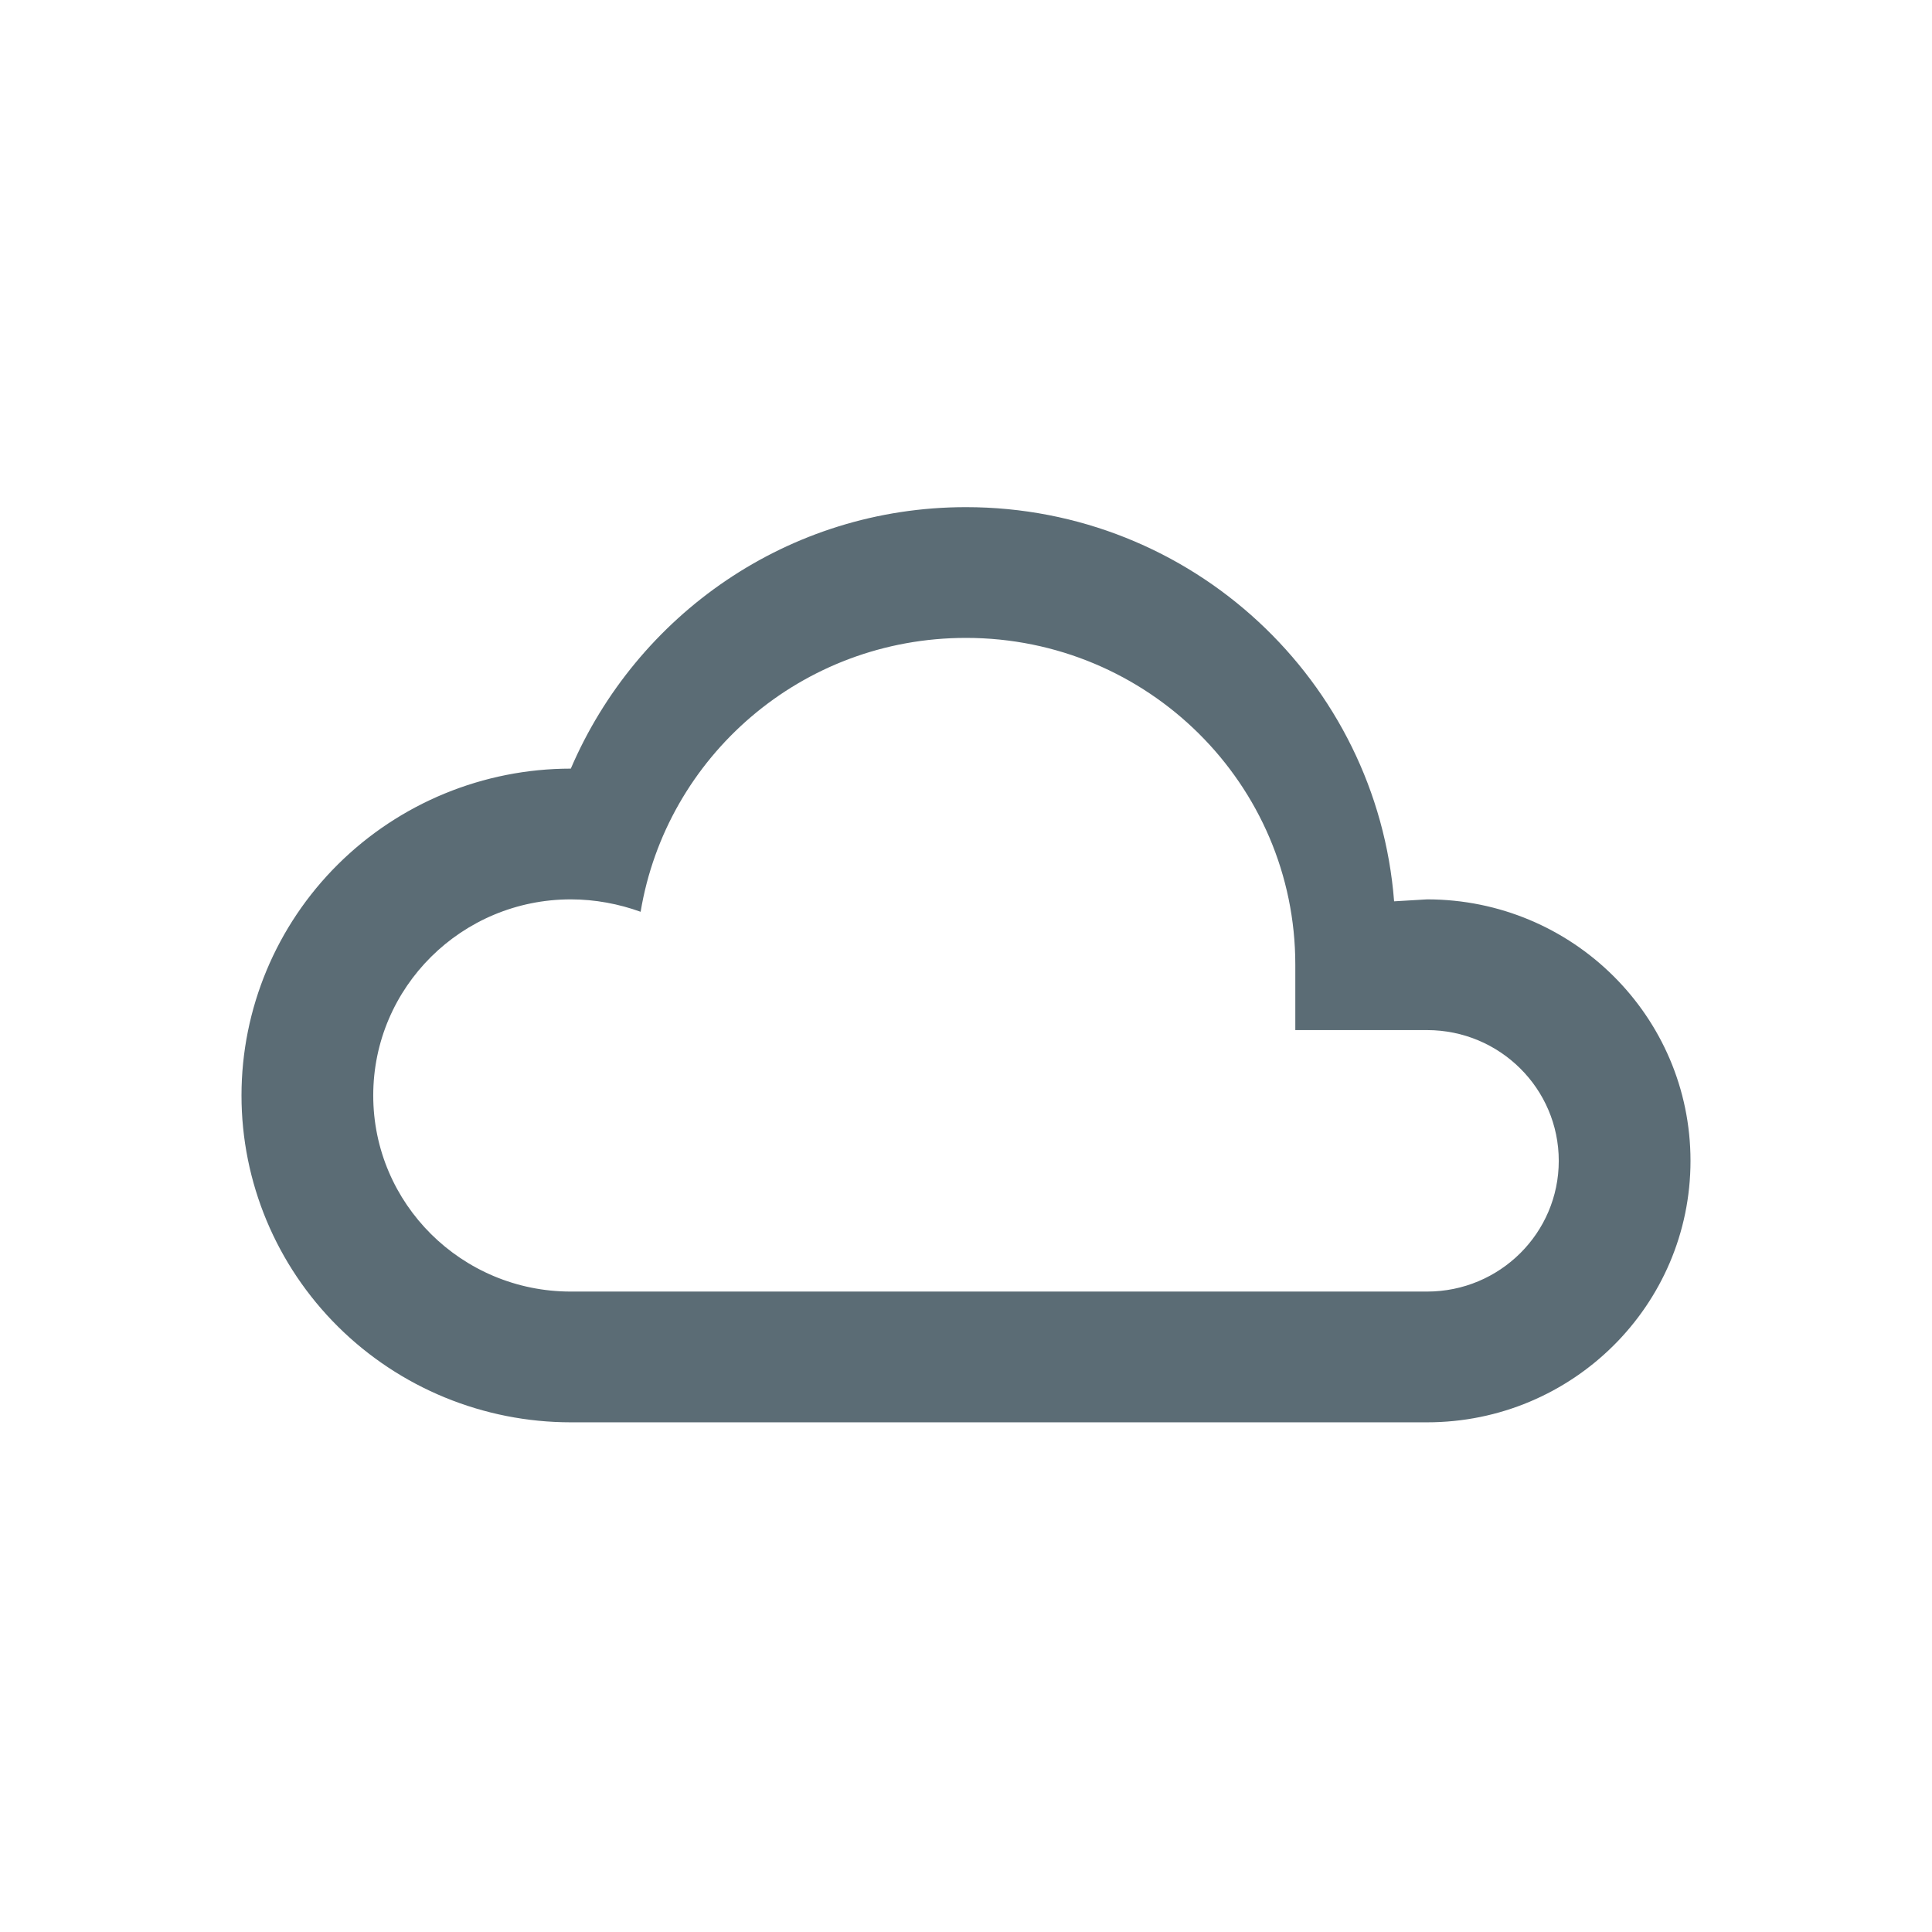
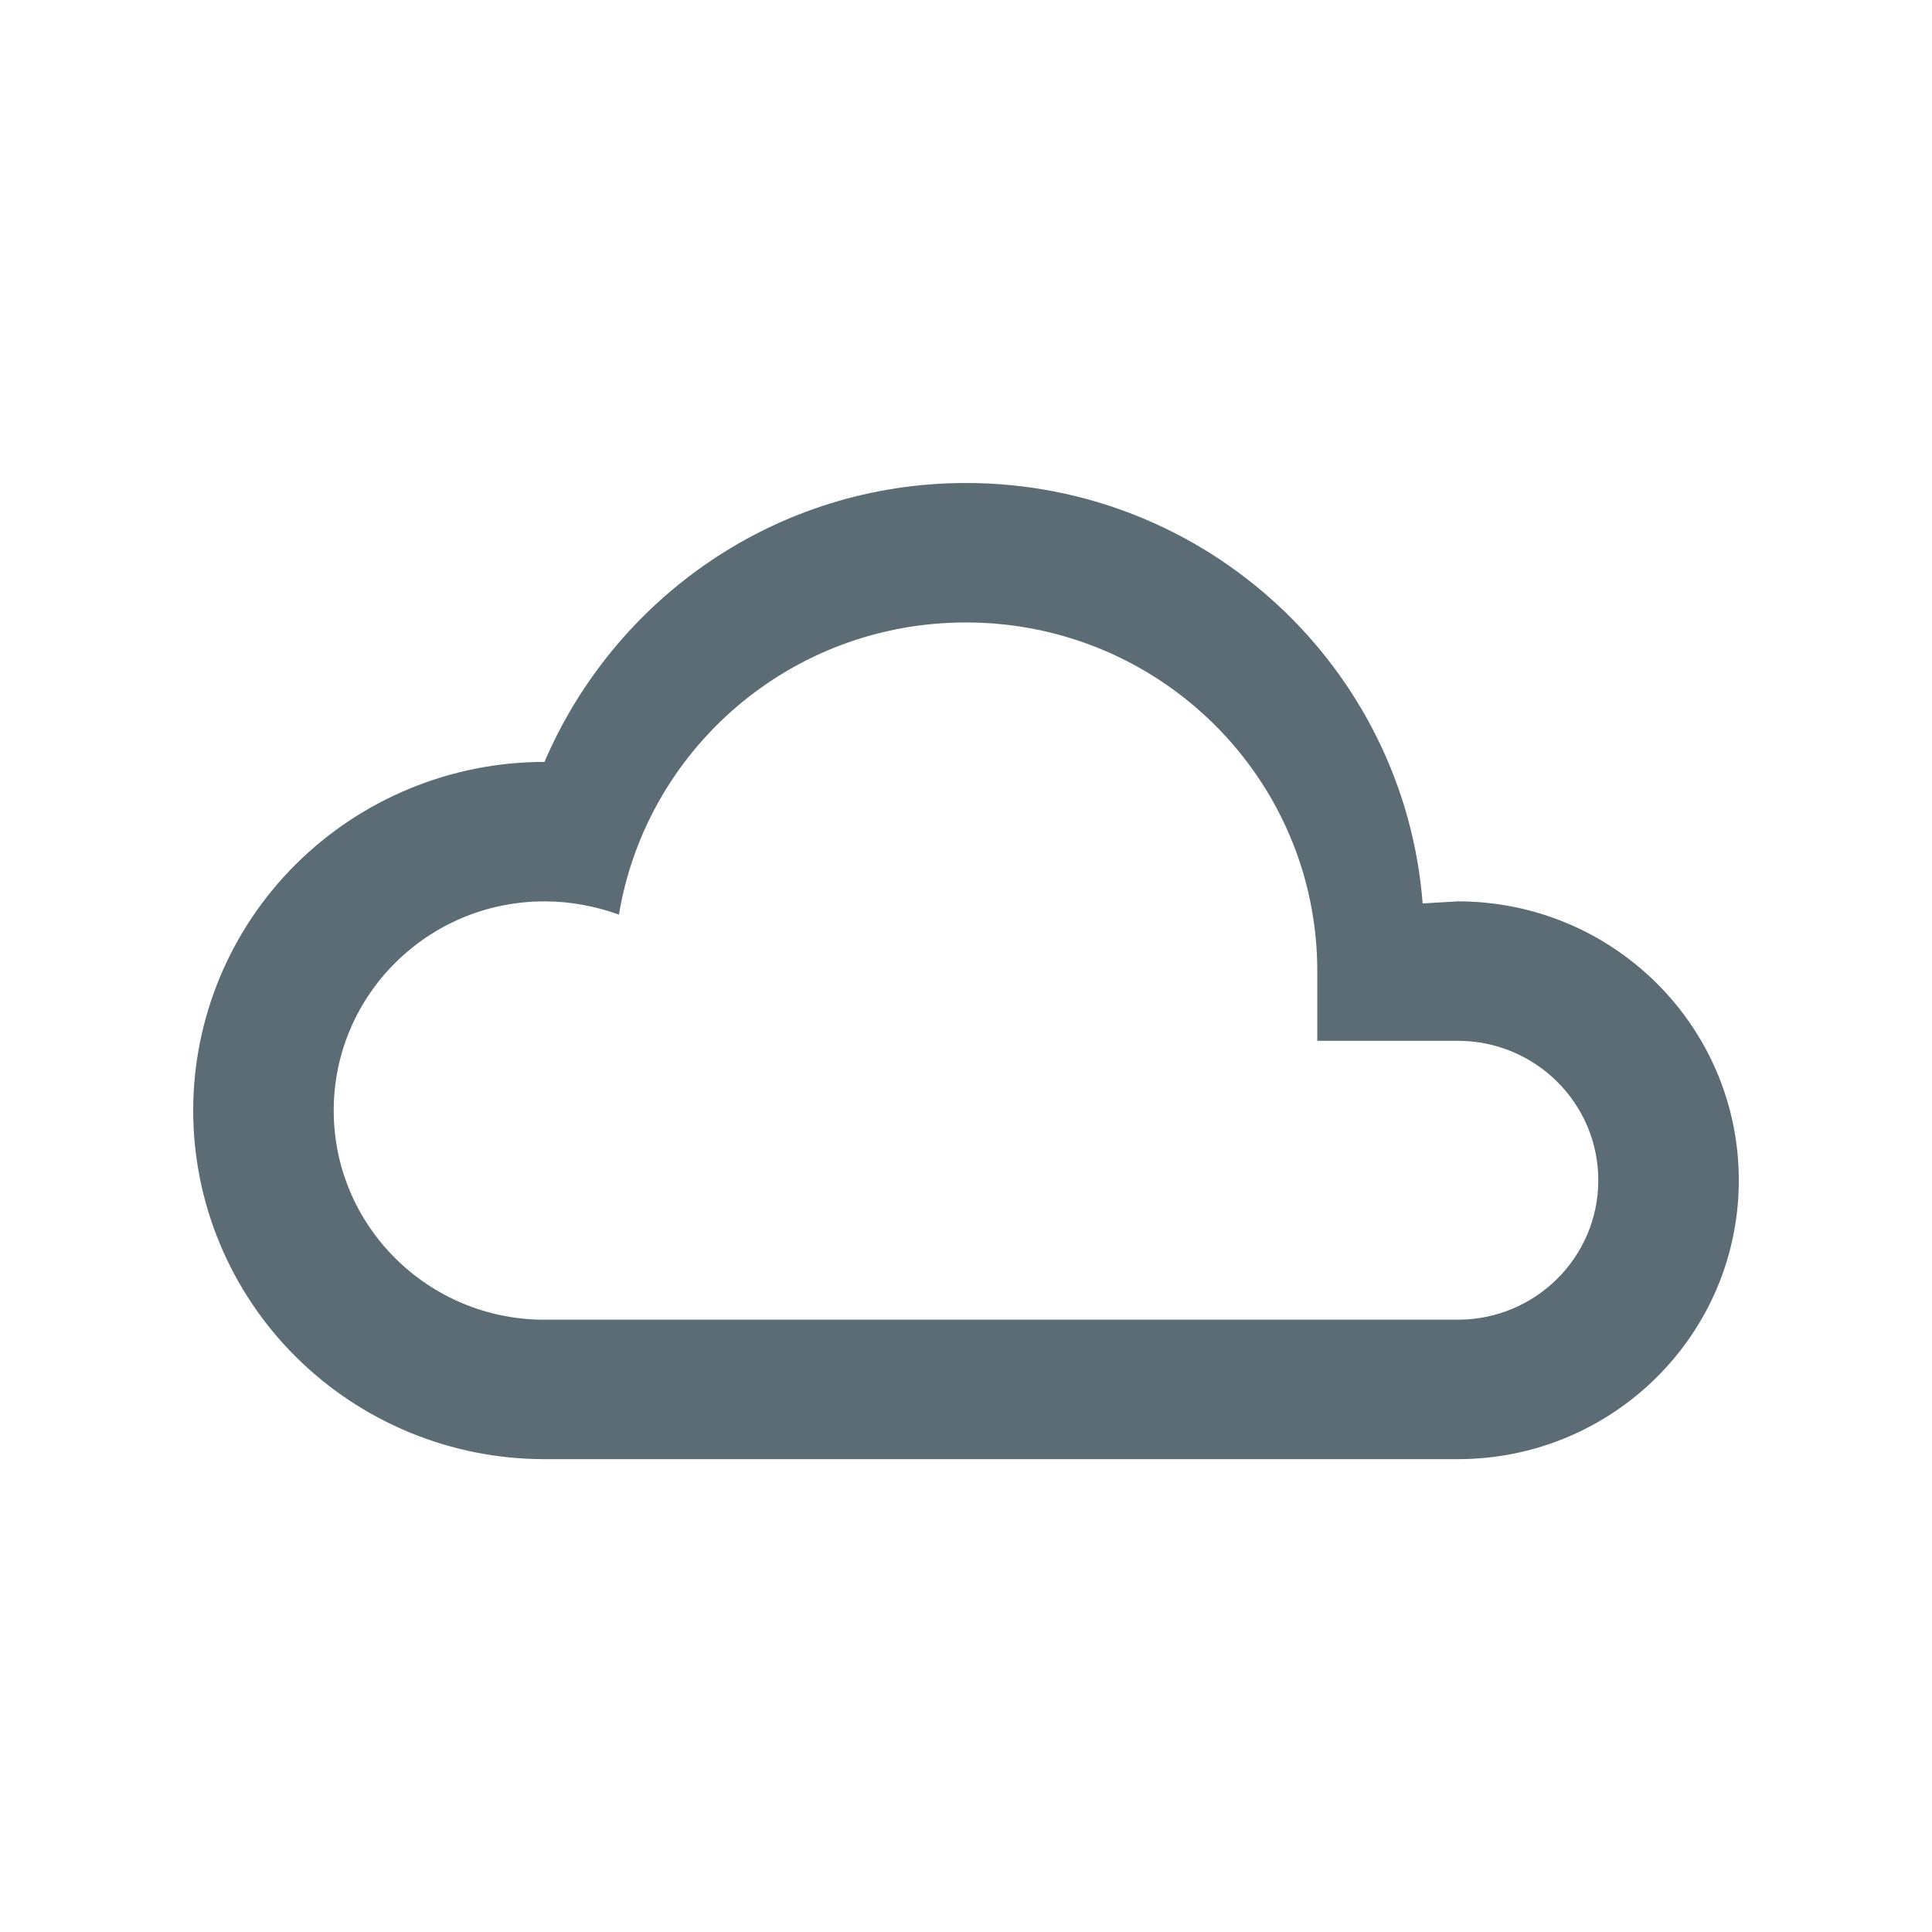
- <svg xmlns="http://www.w3.org/2000/svg" width="80px" height="80px" viewBox="0 0 80 80" version="1.1">
+ <svg xmlns="http://www.w3.org/2000/svg" width="100px" height="100px" viewBox="0 0 100 100" version="1.1">
  <defs />
  <g id="Page-1" stroke="none" stroke-width="1" fill="none" fill-rule="evenodd">
-     <g id="Cloudy" fill-rule="nonzero" fill="#5B6C75">
-       <g id="weather-cloudy" transform="translate(10, 21)">
-         <path d="M13.636,37.895 C10.02,37.895 6.551,36.469 3.994,33.931 C1.437,31.393 3.02788098e-16,27.95 0,24.361 C-3.63345717e-15,20.772 1.437,17.329 3.994,14.791 C6.551,12.253 10.02,10.827 13.636,10.827 C16.364,4.466 22.636,0 30,0 C39.355,0 47.018,7.2 47.727,16.322 L49.091,16.241 C55.116,16.241 60,21.088 60,27.068 C60,33.047 55.116,37.895 49.091,37.895 L13.636,37.895 L13.636,37.895 Z M49.091,21.654 L43.636,21.654 L43.636,18.947 C43.636,11.473 37.531,5.414 30,5.414 C23.182,5.414 17.591,10.34 16.527,16.755 C15.627,16.43 14.645,16.241 13.636,16.241 C9.118,16.241 5.455,19.876 5.455,24.361 C5.455,28.846 9.118,32.481 13.636,32.481 L49.091,32.481 C52.103,32.481 54.545,30.057 54.545,27.068 C54.545,24.078 52.103,21.654 49.091,21.654 Z" id="Shape" />
+     <g id="Cloudy-100px" fill-rule="nonzero" fill="#5B6C75">
+       <g id="weather-cloudy" transform="translate(10, 25)">
+         <path d="M18.182,50.526 C13.36,50.526 8.735,48.625 5.325,45.241 C1.916,41.857 4.03717464e-16,37.267 0,32.481 C-4.84460956e-15,27.695 1.916,23.105 5.325,19.721 C8.735,16.337 13.36,14.436 18.182,14.436 C21.818,5.955 30.182,0 40,0 C52.473,0 62.691,9.6 63.636,21.762 L65.455,21.654 C73.488,21.654 80,28.117 80,36.09 C80,44.063 73.488,50.526 65.455,50.526 L18.182,50.526 L18.182,50.526 Z M65.455,28.872 L58.182,28.872 L58.182,25.263 C58.182,15.297 50.042,7.218 40,7.218 C30.909,7.218 23.455,13.786 22.036,22.34 C20.836,21.907 19.527,21.654 18.182,21.654 C12.157,21.654 7.273,26.502 7.273,32.481 C7.273,38.461 12.157,43.308 18.182,43.308 L65.455,43.308 C69.471,43.308 72.727,40.077 72.727,36.09 C72.727,32.104 69.471,28.872 65.455,28.872 Z" id="Shape" />
      </g>
    </g>
  </g>
</svg>
